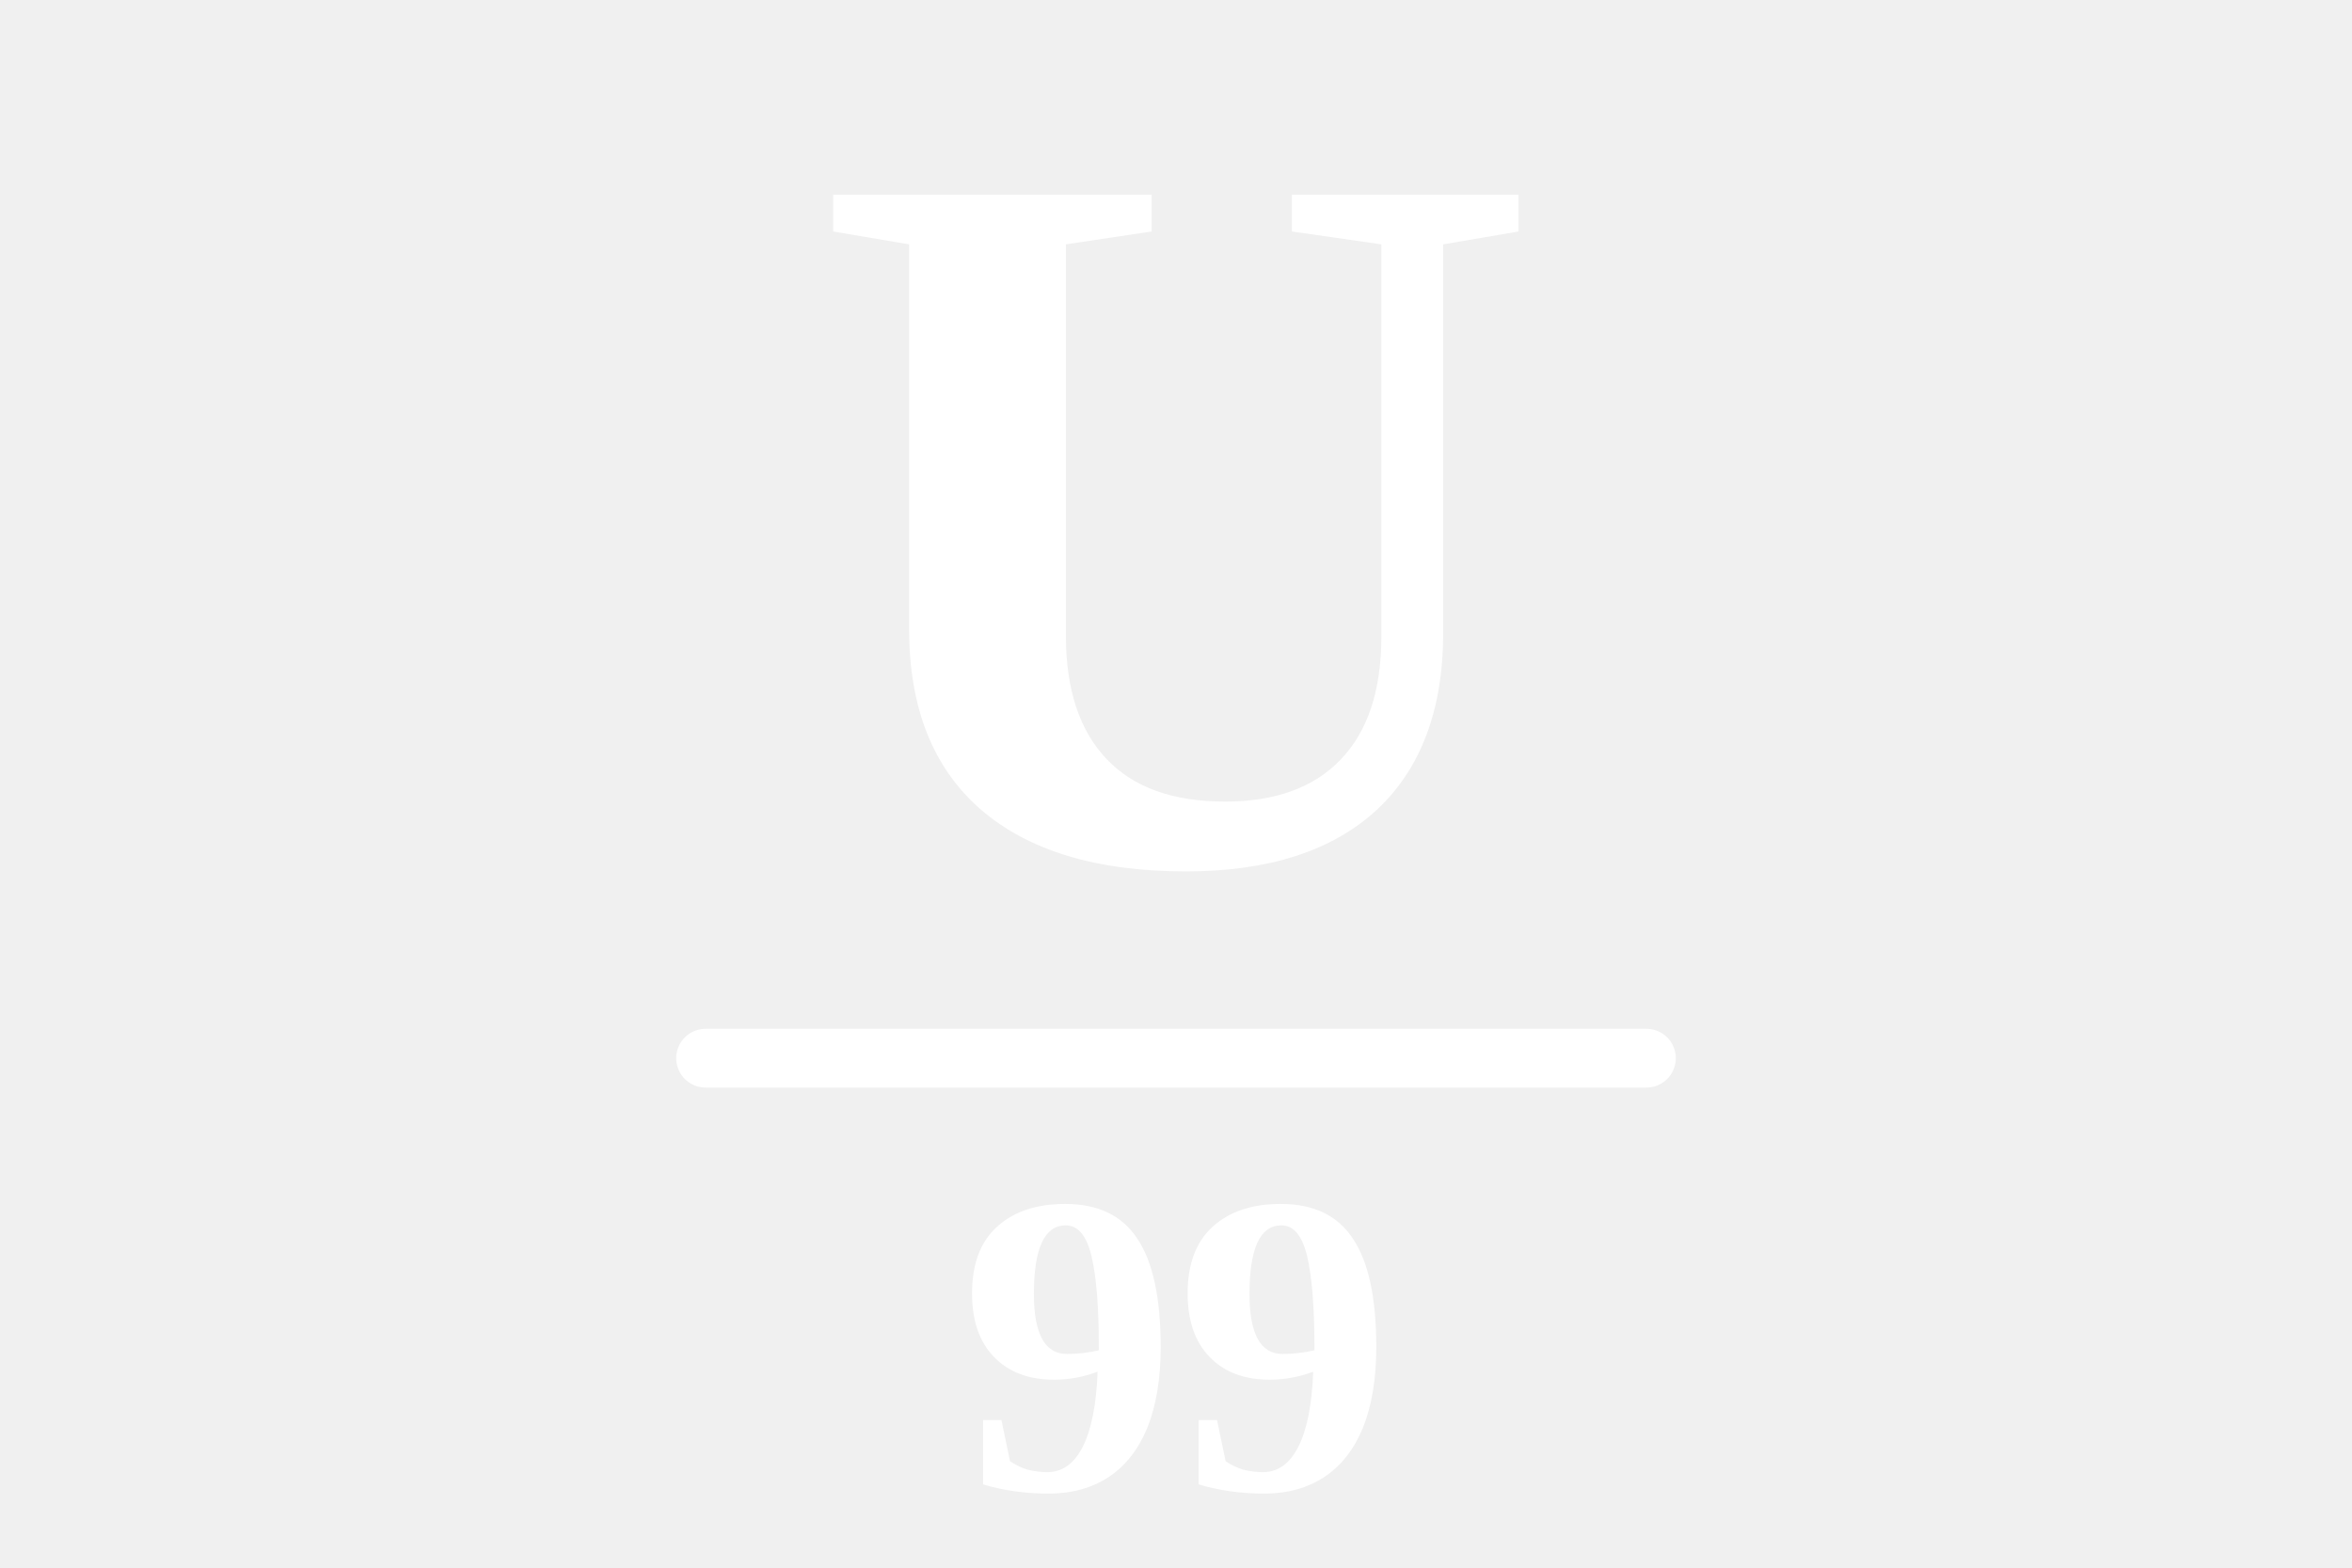
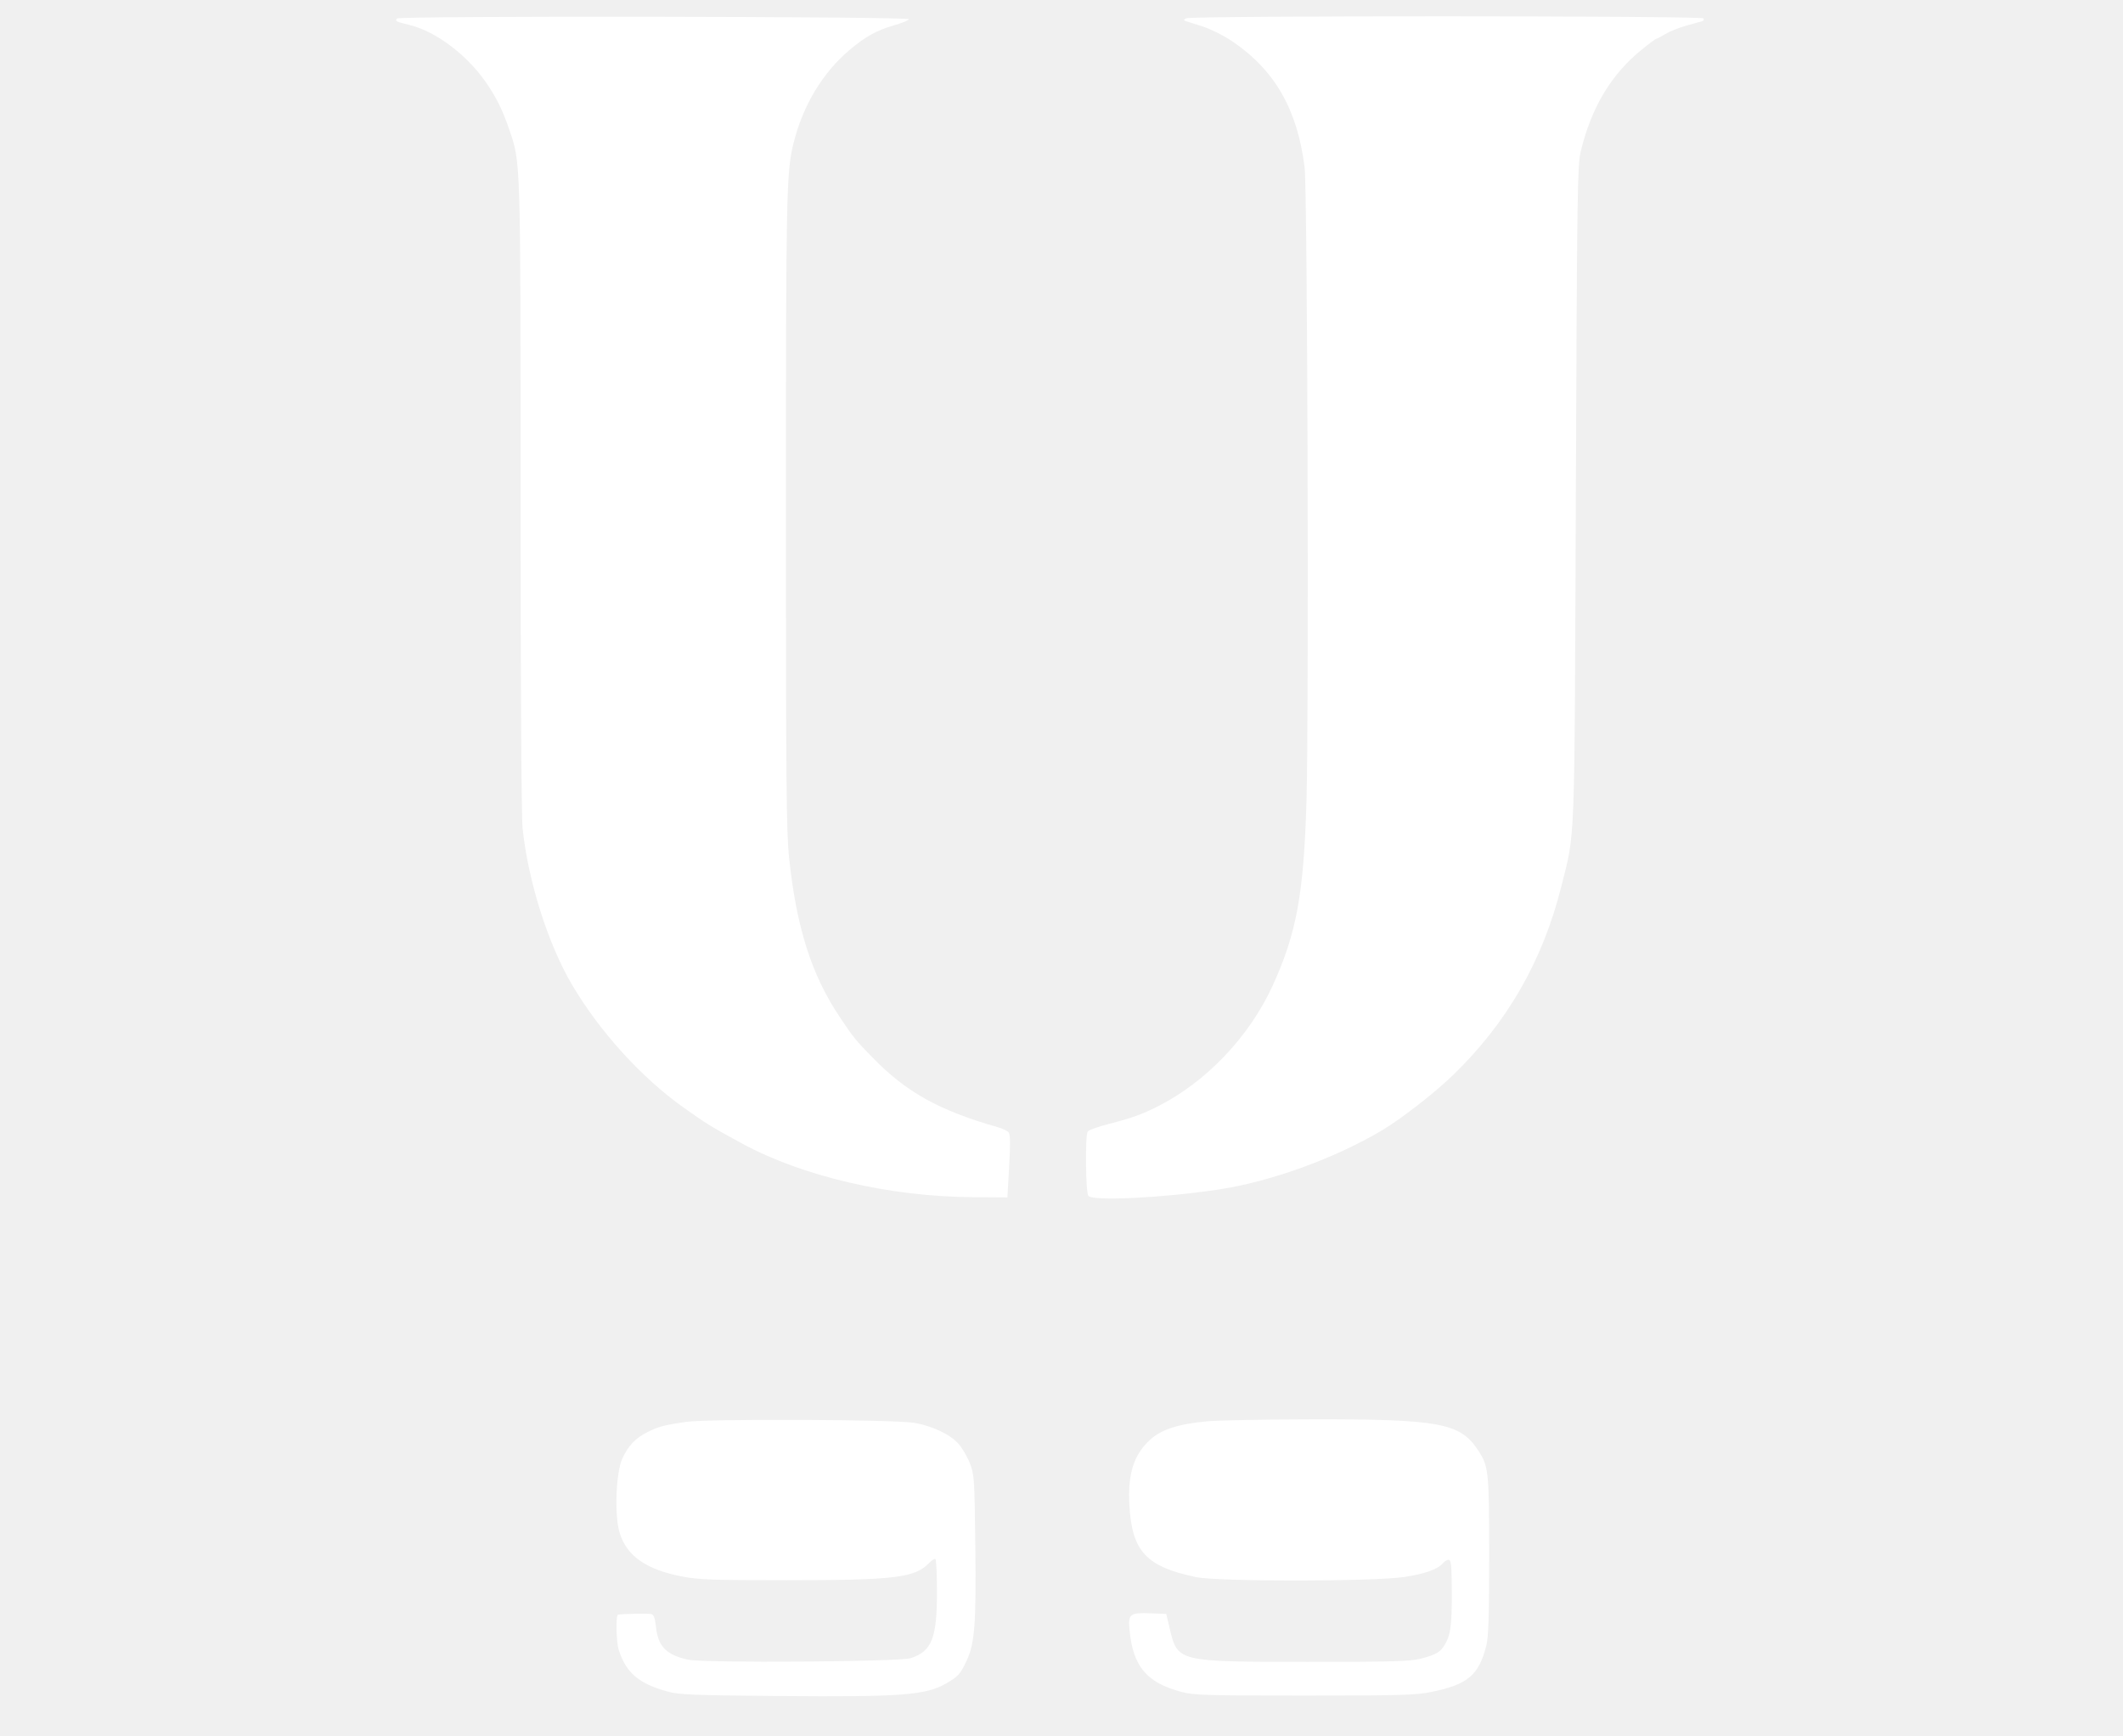
- <svg xmlns="http://www.w3.org/2000/svg" width="60" height="40" viewBox="0 0 60 40">
-   <text x="30" y="22" font-family="Georgia, 'Times New Roman', serif" font-size="26" font-weight="700" fill="#FFFFFF" text-anchor="middle">U</text>
-   <line x1="18" y1="27" x2="42" y2="27" stroke="#FFFFFF" stroke-width="1.5" stroke-linecap="round" />
-   <text x="30" y="38" font-family="Georgia, 'Times New Roman', serif" font-size="11" font-weight="700" fill="#FFFFFF" text-anchor="middle">99</text>
+ <svg xmlns="http://www.w3.org/2000/svg" viewBox="80 110 1040 850" version="1.1" width="1040" height="850">
+   <path d="M 274.461 119.063 C 273.594 120.466, 273.415 120.378, 281.500 122.481 C 293.649 125.640, 308.289 136.631, 317.412 149.441 C 322.799 157.006, 326.011 163.369, 329.338 173.073 C 335.123 189.945, 334.990 185.735, 335.013 353 C 335.026 446.683, 335.419 510.146, 336.020 515.857 C 338.749 541.762, 348.515 572.562, 360.323 592.500 C 373.983 615.566, 394.334 637.923, 415.051 652.624 C 426.162 660.509, 428.679 662.054, 443.500 670.093 C 473.217 686.213, 515.798 696.121, 556.500 696.388 L 573.500 696.500 574.366 681.242 C 574.980 670.411, 574.911 665.597, 574.127 664.654 C 573.520 663.922, 571.106 662.777, 568.762 662.109 C 539.966 653.899, 523.969 644.988, 507.316 627.880 C 499.047 619.385, 498.052 618.153, 491.271 608 C 477.477 587.347, 470.139 564.206, 466.531 529.985 C 465.231 517.653, 465.004 492.577, 465.002 361.289 C 465 205.929, 465.232 194.352, 468.631 180.500 C 473.253 161.663, 483.027 145.440, 496.568 134.126 C 504.065 127.863, 509.571 124.836, 517.799 122.453 C 521.813 121.290, 525.188 119.925, 525.299 119.420 C 525.600 118.044, 275.311 117.688, 274.461 119.063 M 661.028 118.962 C 659.732 119.781, 659.732 119.949, 661.028 120.368 C 661.838 120.629, 665.572 121.827, 669.326 123.029 C 673.080 124.230, 679.380 127.376, 683.326 130.019 C 704.367 144.111, 715.554 163.490, 719.086 191.962 C 720.503 203.389, 721.266 460.139, 720.009 502.500 C 718.657 548.035, 715.131 567.221, 703.410 592.832 C 691.992 617.780, 670.903 639.934, 647.165 651.917 C 639.272 655.901, 634.514 657.605, 623.069 660.544 C 617.882 661.877, 613.277 663.537, 612.835 664.233 C 611.495 666.343, 611.820 694.420, 613.200 695.800 C 615.821 698.421, 650.320 696.685, 677.310 692.575 C 702.633 688.718, 733.898 677.373, 757 663.656 C 766.125 658.238, 782.304 645.700, 791.252 637.111 C 818.087 611.355, 835.768 580.658, 844.911 543.953 C 851.710 516.656, 851.265 528.754, 851.966 352 C 852.550 204.396, 852.741 190.919, 854.338 184.270 C 859.478 162.872, 869.093 146.696, 883.849 134.623 C 887.630 131.530, 891.019 129, 891.381 129 C 891.743 129, 893.718 127.963, 895.770 126.695 C 897.821 125.427, 902.425 123.576, 906 122.581 C 909.575 121.585, 913.091 120.601, 913.813 120.393 C 914.536 120.184, 914.847 119.561, 914.504 119.007 C 913.686 117.683, 663.121 117.638, 661.028 118.962 M 416 806.450 C 405.234 808.036, 402.556 808.755, 397 811.550 C 391.238 814.448, 387.684 818.232, 384.834 824.500 C 381.736 831.312, 380.947 851.866, 383.452 860.484 C 386.777 871.920, 396.339 878.723, 413.866 882.124 C 422.327 883.766, 428.584 883.994, 465.257 883.997 C 518.249 884.001, 528.156 882.814, 535.065 875.637 C 536.376 874.274, 537.798 873.375, 538.224 873.639 C 538.651 873.902, 539 881.139, 539 889.721 C 539 912.380, 536.500 918.726, 526.219 922.168 C 520.821 923.975, 424.697 924.633, 417 922.915 C 406.220 920.510, 402.310 916.405, 401.279 906.411 C 400.891 902.656, 400.242 900.913, 399.113 900.599 C 397.763 900.224, 385.187 900.428, 382.750 900.866 C 381.600 901.072, 381.859 914.262, 383.088 918.101 C 386.684 929.331, 392.917 934.655, 407 938.525 C 412.715 940.095, 419.355 940.360, 462 940.718 C 521.936 941.221, 533.625 940.327, 543.653 934.475 C 549.429 931.105, 550.394 930.028, 553.491 923.500 C 557.494 915.062, 558.234 905.401, 557.786 867.365 C 557.392 833.815, 557.289 832.278, 555.067 826.619 C 553.797 823.385, 551.243 819.061, 549.391 817.011 C 545.331 812.517, 536.564 808.402, 527.885 806.916 C 518.169 805.252, 426.713 804.871, 416 806.450 M 671.566 806.150 C 657.448 807.393, 648.857 810.169, 643.315 815.277 C 635.372 822.599, 632.436 831.887, 633.253 847.107 C 634.472 869.818, 641.393 877.324, 665.865 882.472 C 676.719 884.755, 753.559 884.686, 768.210 882.380 C 778.430 880.772, 784.437 878.589, 786.939 875.573 C 787.657 874.708, 788.865 874, 789.622 874 C 790.684 874, 791.030 876.123, 791.130 883.250 C 791.408 903.073, 790.918 909.314, 788.735 913.752 C 786.174 918.959, 784.177 920.327, 776.122 922.390 C 770.761 923.764, 762.621 923.998, 720.669 923.989 C 656.610 923.975, 656.888 924.043, 652.967 907.500 L 651.308 900.500 643.559 900.206 C 633.433 899.822, 632.567 900.523, 633.335 908.475 C 635.054 926.270, 641.693 934.163, 658.763 938.707 C 664.842 940.325, 670.726 940.500, 719 940.500 C 766.211 940.500, 773.519 940.292, 781.168 938.733 C 799.037 935.091, 804.456 930.519, 808.114 916 C 809.176 911.784, 809.499 901.512, 809.495 872 C 809.490 830.006, 809.282 828.102, 803.798 819.927 C 795.103 806.965, 784.679 805.076, 722.500 805.196 C 699.950 805.239, 677.030 805.669, 671.566 806.150" fill="white" fill-rule="nonzero" />
</svg>
